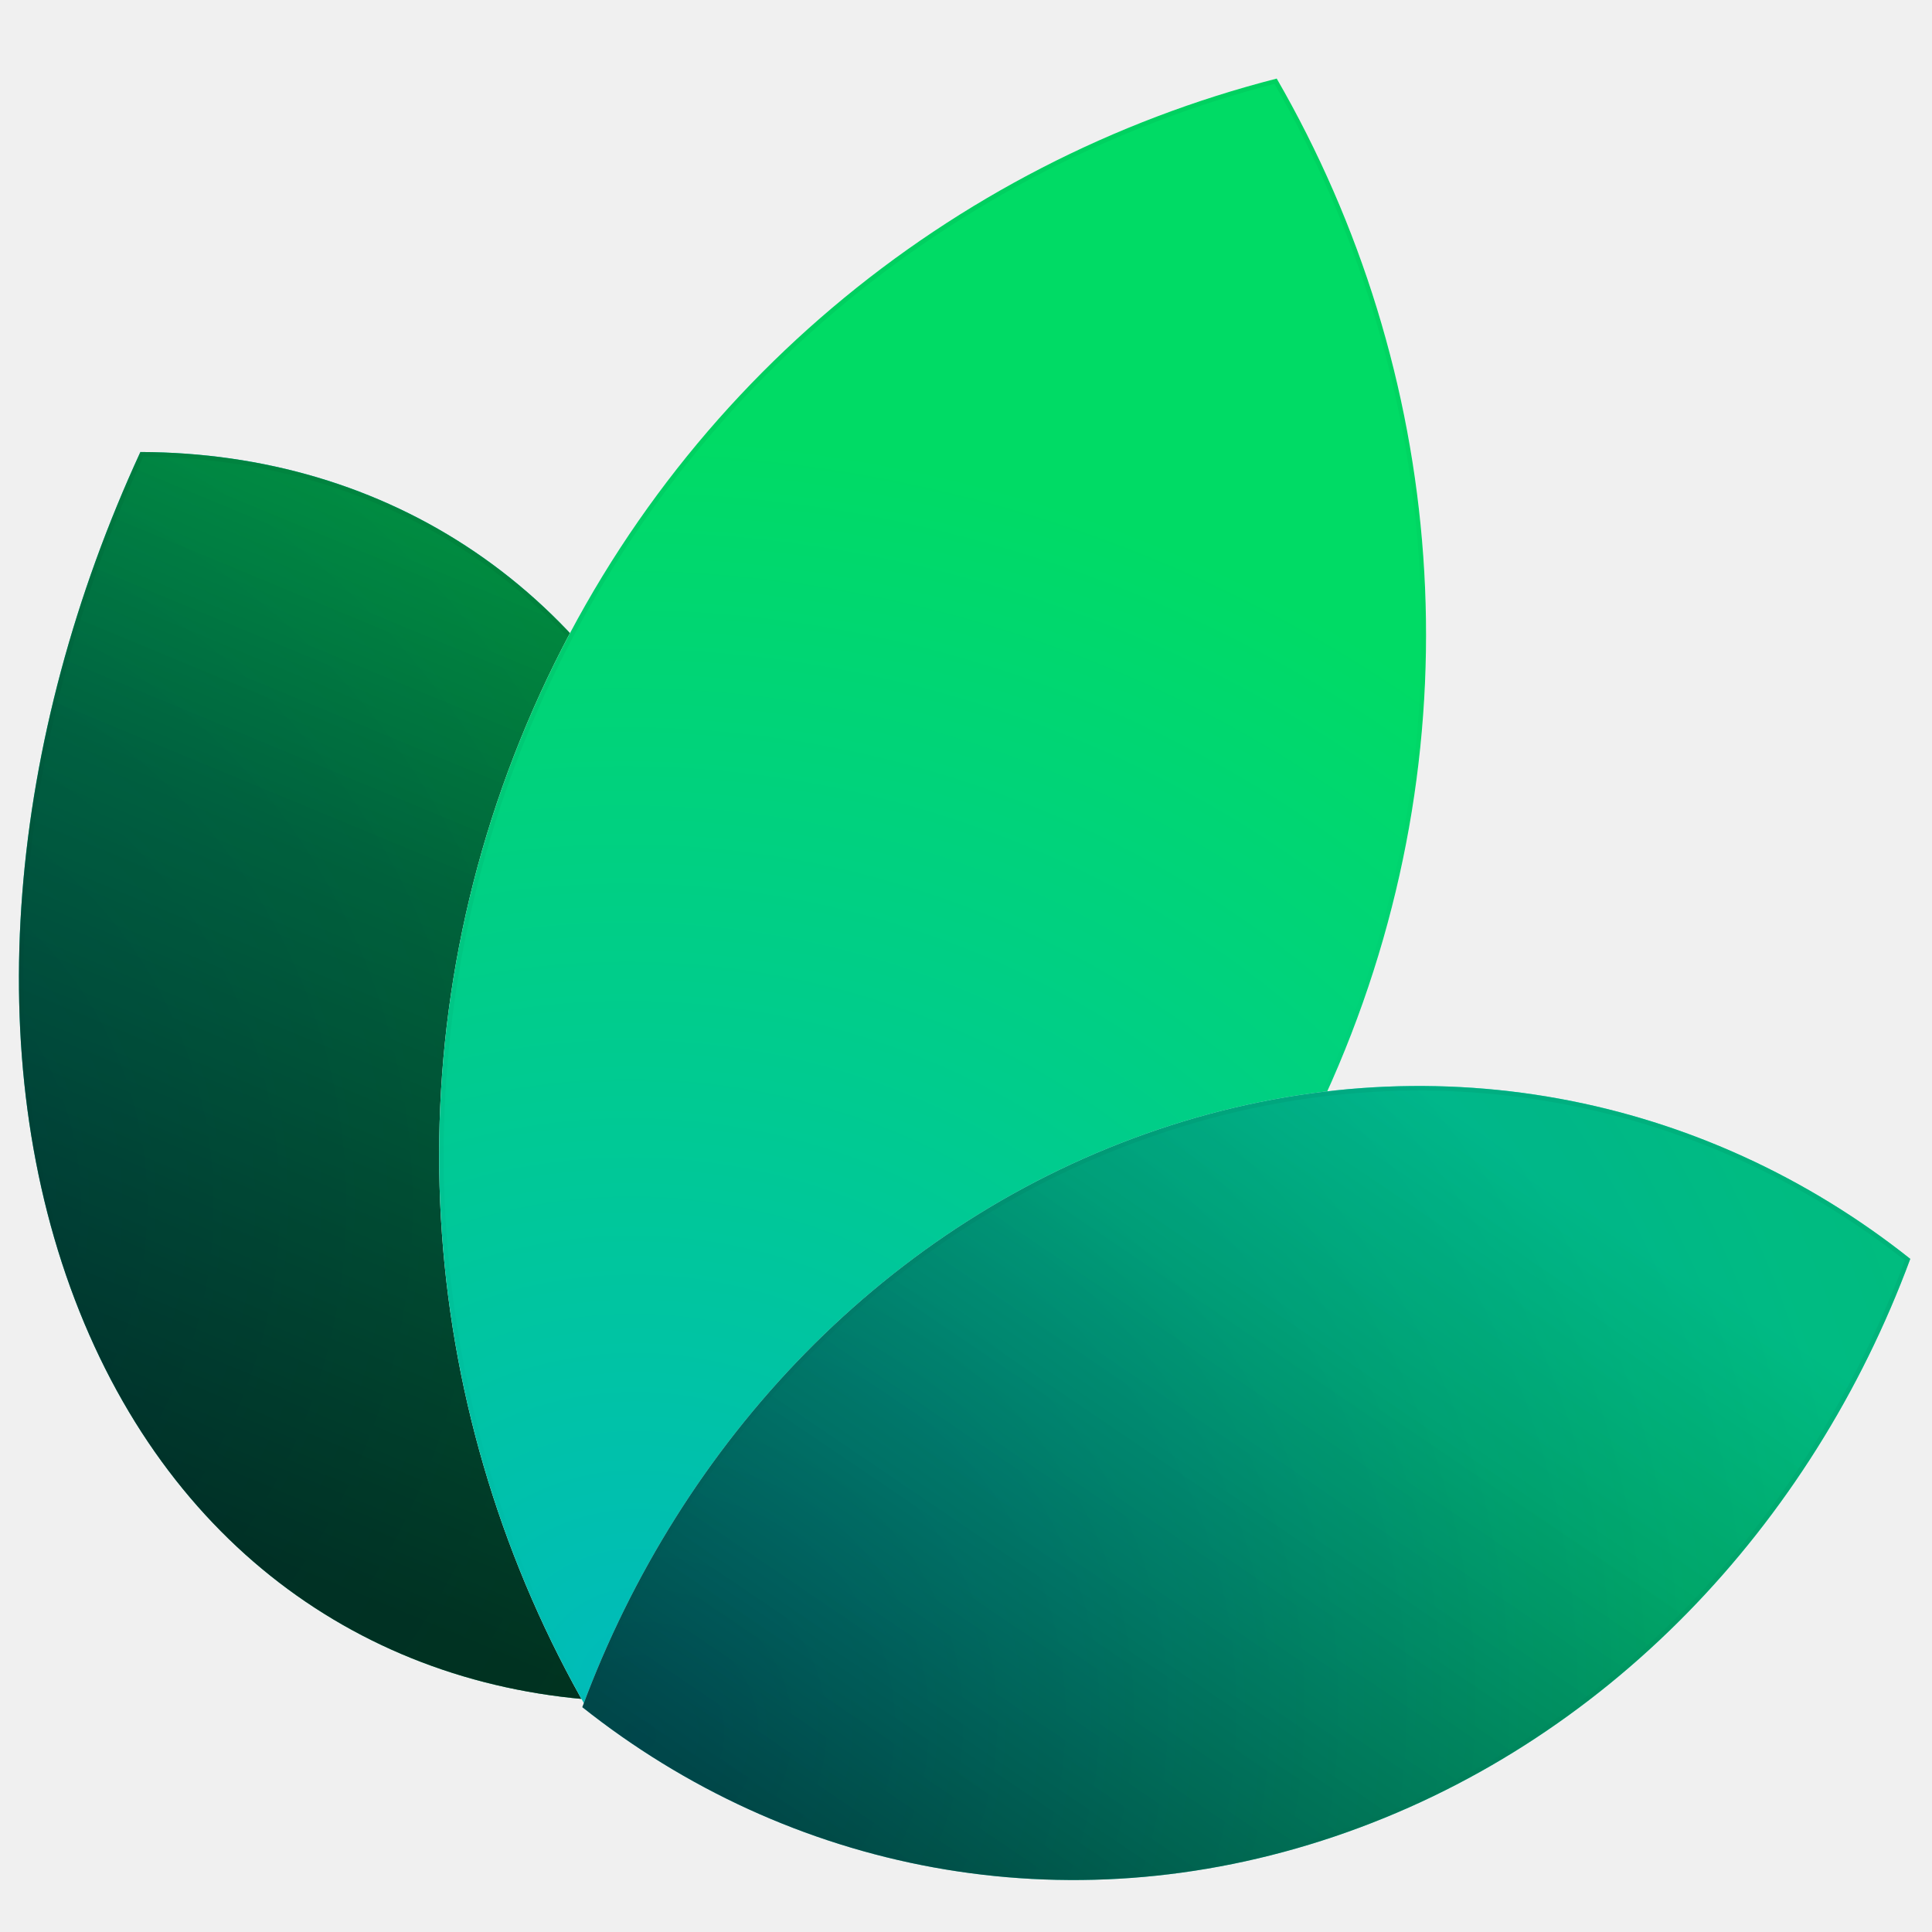
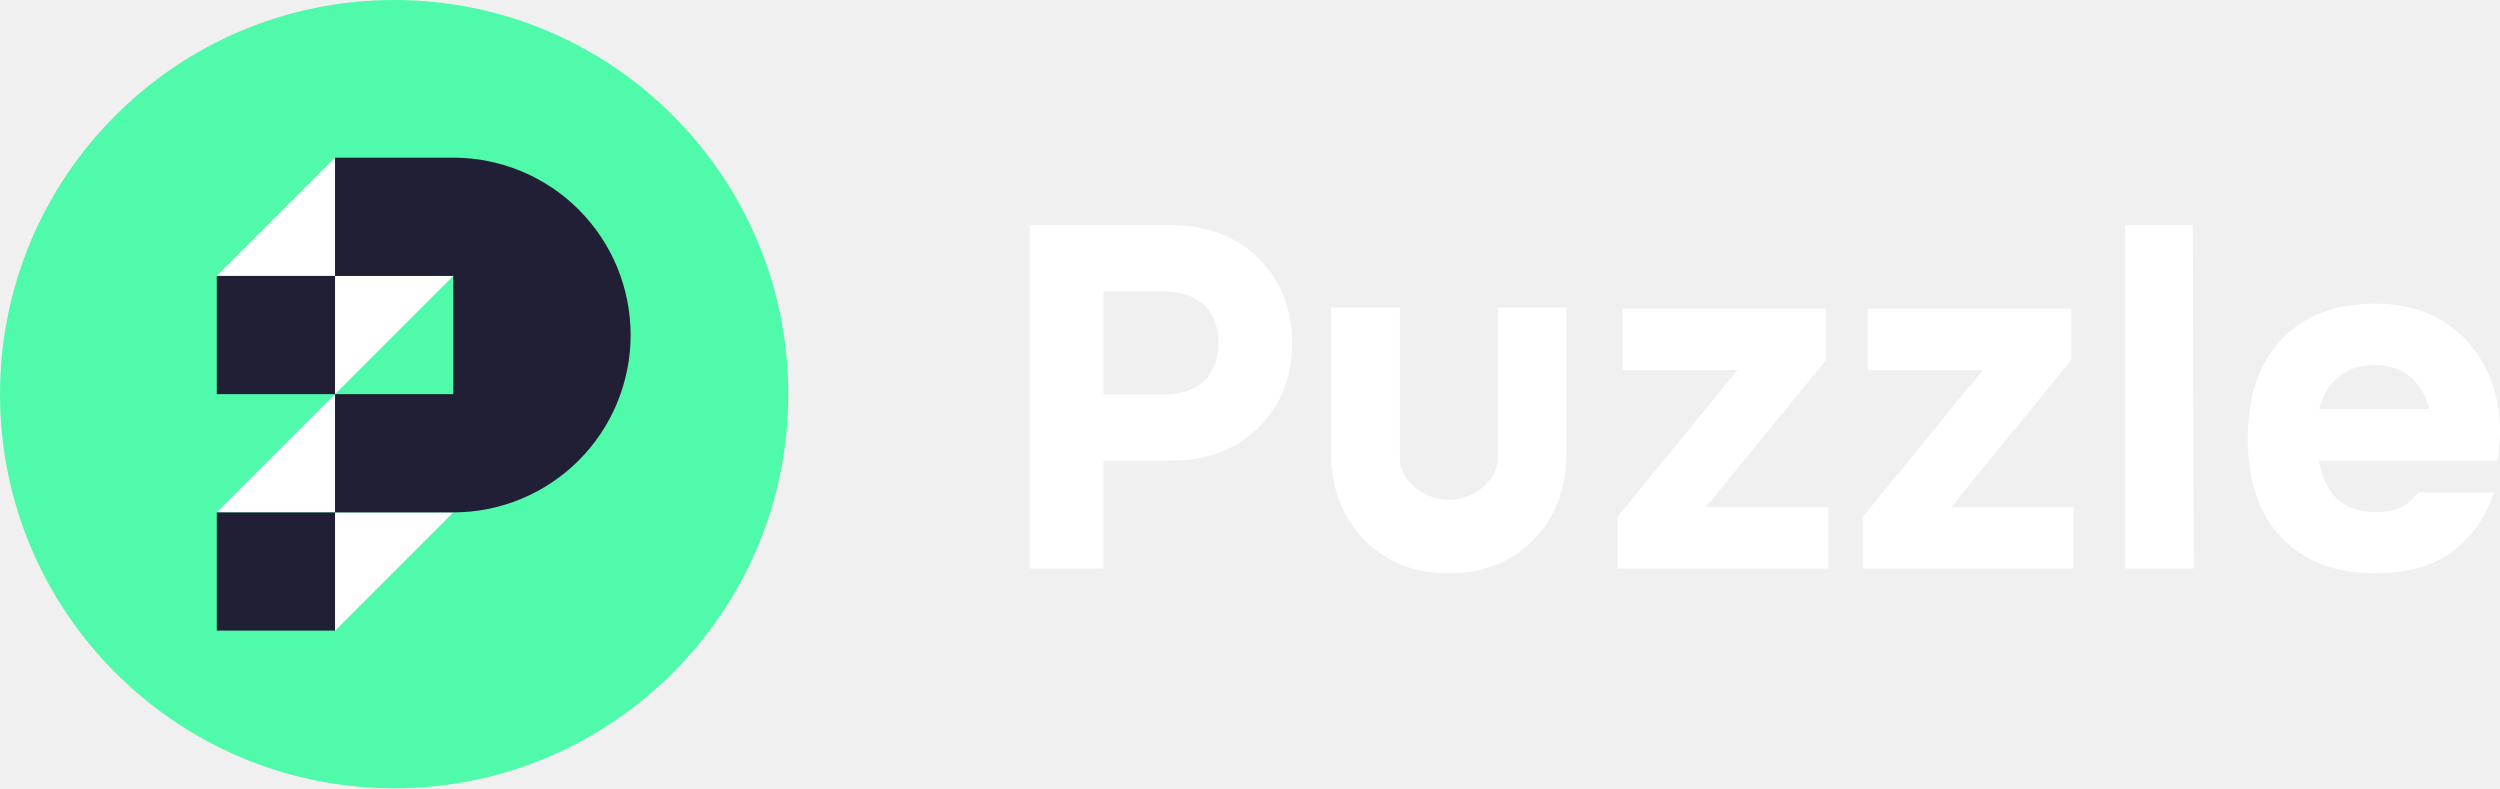
- <svg xmlns="http://www.w3.org/2000/svg" width="24" height="24" viewBox="0 0 24 24" fill="none">
-   <path d="M7.953 21.139C4.896 21.13 2.255 19.458 0.987 16.29C-0.28 13.121 0.109 9.163 1.744 5.615C4.801 5.624 7.442 7.296 8.71 10.465C9.977 13.633 9.588 17.591 7.953 21.139Z" fill="white" />
-   <path d="M7.953 21.139C4.896 21.13 2.255 19.458 0.987 16.29C-0.28 13.121 0.109 9.163 1.744 5.615C4.801 5.624 7.442 7.296 8.71 10.465C9.977 13.633 9.588 17.591 7.953 21.139Z" fill="url(#paint0_radial_101_2703)" />
-   <path d="M7.953 21.139C4.896 21.13 2.255 19.458 0.987 16.29C-0.28 13.121 0.109 9.163 1.744 5.615C4.801 5.624 7.442 7.296 8.71 10.465C9.977 13.633 9.588 17.591 7.953 21.139Z" fill="black" fill-opacity="0.5" style="mix-blend-mode:hard-light" />
-   <path d="M7.953 21.139C4.896 21.13 2.255 19.458 0.987 16.29C-0.28 13.121 0.109 9.163 1.744 5.615C4.801 5.624 7.442 7.296 8.71 10.465C9.977 13.633 9.588 17.591 7.953 21.139Z" fill="url(#paint1_linear_101_2703)" fill-opacity="0.5" style="mix-blend-mode:hard-light" />
-   <path d="M8.684 10.476C9.945 13.63 9.561 17.572 7.935 21.111C4.897 21.096 2.274 19.431 1.013 16.279C-0.248 13.124 0.136 9.182 1.762 5.643C4.8 5.659 7.423 7.324 8.684 10.476Z" stroke="url(#paint2_linear_101_2703)" stroke-opacity="0.05" stroke-width="0.056" />
-   <path d="M7.31 21.257C11.354 20.221 14.884 17.375 16.628 13.236C18.373 9.097 17.945 4.587 15.86 0.976C11.816 2.012 8.287 4.858 6.542 8.998C4.797 13.137 5.225 17.646 7.31 21.257Z" fill="white" />
-   <path d="M7.31 21.257C11.354 20.221 14.884 17.375 16.628 13.236C18.373 9.097 17.945 4.587 15.86 0.976C11.816 2.012 8.287 4.858 6.542 8.998C4.797 13.137 5.225 17.646 7.31 21.257Z" fill="url(#paint3_radial_101_2703)" />
-   <path d="M16.603 13.225C14.864 17.349 11.351 20.187 7.324 21.225C5.253 17.624 4.829 13.132 6.568 9.009C8.306 4.885 11.819 2.047 15.846 1.009C17.918 4.61 18.341 9.101 16.603 13.225Z" stroke="url(#paint4_linear_101_2703)" stroke-opacity="0.05" stroke-width="0.056" />
-   <path d="M7.234 21.207C9.789 23.237 13.21 23.951 16.577 22.814C19.944 21.677 22.506 18.945 23.73 15.638C21.175 13.608 17.754 12.894 14.387 14.031C11.02 15.168 8.458 17.901 7.234 21.207Z" fill="white" />
-   <path d="M7.234 21.207C9.789 23.237 13.21 23.951 16.577 22.814C19.944 21.677 22.506 18.945 23.73 15.638C21.175 13.608 17.754 12.894 14.387 14.031C11.02 15.168 8.458 17.901 7.234 21.207Z" fill="url(#paint5_radial_101_2703)" />
-   <path d="M7.234 21.207C9.789 23.237 13.21 23.951 16.577 22.814C19.944 21.677 22.506 18.945 23.73 15.638C21.175 13.608 17.754 12.894 14.387 14.031C11.02 15.168 8.458 17.901 7.234 21.207Z" fill="black" fill-opacity="0.2" style="mix-blend-mode:hard-light" />
-   <path d="M7.234 21.207C9.789 23.237 13.21 23.951 16.577 22.814C19.944 21.677 22.506 18.945 23.73 15.638C21.175 13.608 17.754 12.894 14.387 14.031C11.02 15.168 8.458 17.901 7.234 21.207Z" fill="url(#paint6_linear_101_2703)" fill-opacity="0.5" style="mix-blend-mode:hard-light" />
-   <path d="M16.568 22.787C13.218 23.918 9.814 23.212 7.267 21.198C8.492 17.907 11.044 15.189 14.396 14.058C17.747 12.927 21.15 13.633 23.697 15.648C22.472 18.938 19.92 21.656 16.568 22.787Z" stroke="url(#paint7_linear_101_2703)" stroke-opacity="0.05" stroke-width="0.056" />
-   <defs>
-     <radialGradient id="paint0_radial_101_2703" cx="0" cy="0" r="1" gradientUnits="userSpaceOnUse" gradientTransform="translate(-3.00503 15.023) rotate(-10.029) scale(17.9572 17.784)">
-       <stop stop-color="#00B0BB" />
-       <stop offset="1" stop-color="#00DB65" />
-     </radialGradient>
-     <linearGradient id="paint1_linear_101_2703" x1="7.39" y1="4.813" x2="1.63" y2="18.689" gradientUnits="userSpaceOnUse">
-       <stop stop-color="#18E299" />
-       <stop offset="1" />
-     </linearGradient>
-     <linearGradient id="paint2_linear_101_2703" x1="7.948" y1="8.016" x2="1.761" y2="18.746" gradientUnits="userSpaceOnUse">
-       <stop />
-       <stop offset="1" stop-opacity="0" />
-     </linearGradient>
-     <radialGradient id="paint3_radial_101_2703" cx="0" cy="0" r="1" gradientUnits="userSpaceOnUse" gradientTransform="translate(8.11404 20.8822) rotate(-75.7542) scale(21.6246 23.7772)">
-       <stop stop-color="#00BBBB" />
-       <stop offset="0.713" stop-color="#00DB65" />
-     </radialGradient>
-     <linearGradient id="paint4_linear_101_2703" x1="7.602" y1="5.871" x2="15.556" y2="16.372" gradientUnits="userSpaceOnUse">
-       <stop />
-       <stop offset="1" stop-opacity="0" />
-     </linearGradient>
-     <radialGradient id="paint5_radial_101_2703" cx="0" cy="0" r="1" gradientUnits="userSpaceOnUse" gradientTransform="translate(7.84537 21.5181) rotate(-20.3525) scale(18.5603 17.32)">
-       <stop stop-color="#00B0BB" />
-       <stop offset="1" stop-color="#00DB65" />
-     </radialGradient>
-     <linearGradient id="paint6_linear_101_2703" x1="16.808" y1="13.007" x2="10.041" y2="22.994" gradientUnits="userSpaceOnUse">
-       <stop stop-color="#00B1BC" />
-       <stop offset="1" />
-     </linearGradient>
-     <linearGradient id="paint7_linear_101_2703" x1="16.808" y1="13.007" x2="14.169" y2="23.841" gradientUnits="userSpaceOnUse">
-       <stop />
-       <stop offset="1" stop-opacity="0" />
-     </linearGradient>
-   </defs>
+ <svg xmlns="http://www.w3.org/2000/svg" width="111" height="35" viewBox="0 0 111 35" fill="none">
+   <path d="M17.5 35C27.165 35 35 27.165 35 17.5C35 7.835 27.165 0 17.5 0C7.835 0 0 7.835 0 17.5C0 27.165 7.835 35 17.5 35Z" fill="#50FAAB" />
+   <path d="M14.875 7L9.625 12.25H14.875V17.5L9.625 22.75H14.875V28L20.125 22.75H14.875V17.5L20.125 12.25H14.875V7Z" fill="white" />
+   <path fill-rule="evenodd" clip-rule="evenodd" d="M20.125 22.75C21.159 22.75 22.183 22.546 23.139 22.151C24.094 21.755 24.962 21.175 25.694 20.444C26.425 19.712 27.005 18.844 27.401 17.889C27.796 16.933 28 15.909 28 14.875C28 13.841 27.796 12.817 27.401 11.861C27.005 10.906 26.425 10.038 25.694 9.307C24.962 8.575 24.094 7.995 23.139 7.599C22.183 7.204 21.159 7 20.125 7L14.875 7V12.25H9.625V17.5H14.875V22.75H9.625V28H14.875V22.75H20.125ZM20.125 17.5V12.25H14.875V17.5H20.125Z" fill="#211F35" />
+   <path fill-rule="evenodd" clip-rule="evenodd" d="M109.027 24.382C108.155 25.094 106.965 25.455 105.455 25.455C103.702 25.455 102.32 24.934 101.31 23.882C100.3 22.83 99.8 21.363 99.8 19.471C99.8 17.589 100.3 16.112 101.31 15.06C102.32 14.007 103.702 13.486 105.455 13.486C107.124 13.486 108.474 14.018 109.484 15.091C110.494 16.165 111.004 17.558 111.004 19.258L110.898 20.449H102.957C103.223 21.969 104.052 22.734 105.455 22.734C106.008 22.734 106.433 22.649 106.72 22.468C106.95 22.332 107.172 22.128 107.377 21.862H110.728C110.406 22.873 109.842 23.715 109.027 24.382ZM105.455 16.208C104.18 16.208 103.351 16.856 102.957 18.163H107.847C107.73 17.611 107.475 17.143 107.06 16.771C106.646 16.399 106.104 16.208 105.455 16.208Z" fill="white" />
+   <path d="M94.358 10H97.358L97.409 25.242H94.358V10Z" fill="white" />
+   <path fill-rule="evenodd" clip-rule="evenodd" d="M48.993 20.449V25.242H45.719V10H52.033C53.595 10 54.881 10.489 55.88 11.467C56.869 12.455 57.369 13.71 57.369 15.23C57.369 16.75 56.869 18.004 55.88 18.982C54.881 19.96 53.595 20.449 52.033 20.449H48.993ZM51.714 12.944H48.993V17.515H51.714C53.212 17.515 54.105 16.643 54.105 15.23C54.105 13.816 53.212 12.944 51.714 12.944Z" fill="white" />
+   <path d="M81.177 25.242V22.52H75.734L81.07 15.994V13.709H72.035V16.43H77.148L71.812 22.956V25.242H81.177Z" fill="white" />
+   <path d="M92.066 25.242V22.52H86.624L91.96 15.994V13.709H82.925V16.43H88.038L82.702 22.956V25.242H92.066Z" fill="white" />
+   <path d="M64.328 22.192C65.451 22.19 66.502 21.324 66.502 20.358V13.657L69.553 13.656L69.553 20.355L69.549 20.358C69.501 21.813 69.014 23.019 68.086 23.967C67.108 24.956 65.854 25.455 64.334 25.455H64.322C62.802 25.455 61.548 24.956 60.57 23.967C59.642 23.019 59.155 21.813 59.107 20.358L59.103 20.355L59.103 13.656L62.154 13.657V20.358C62.154 21.324 63.205 22.19 64.328 22.192Z" fill="white" />
</svg>
